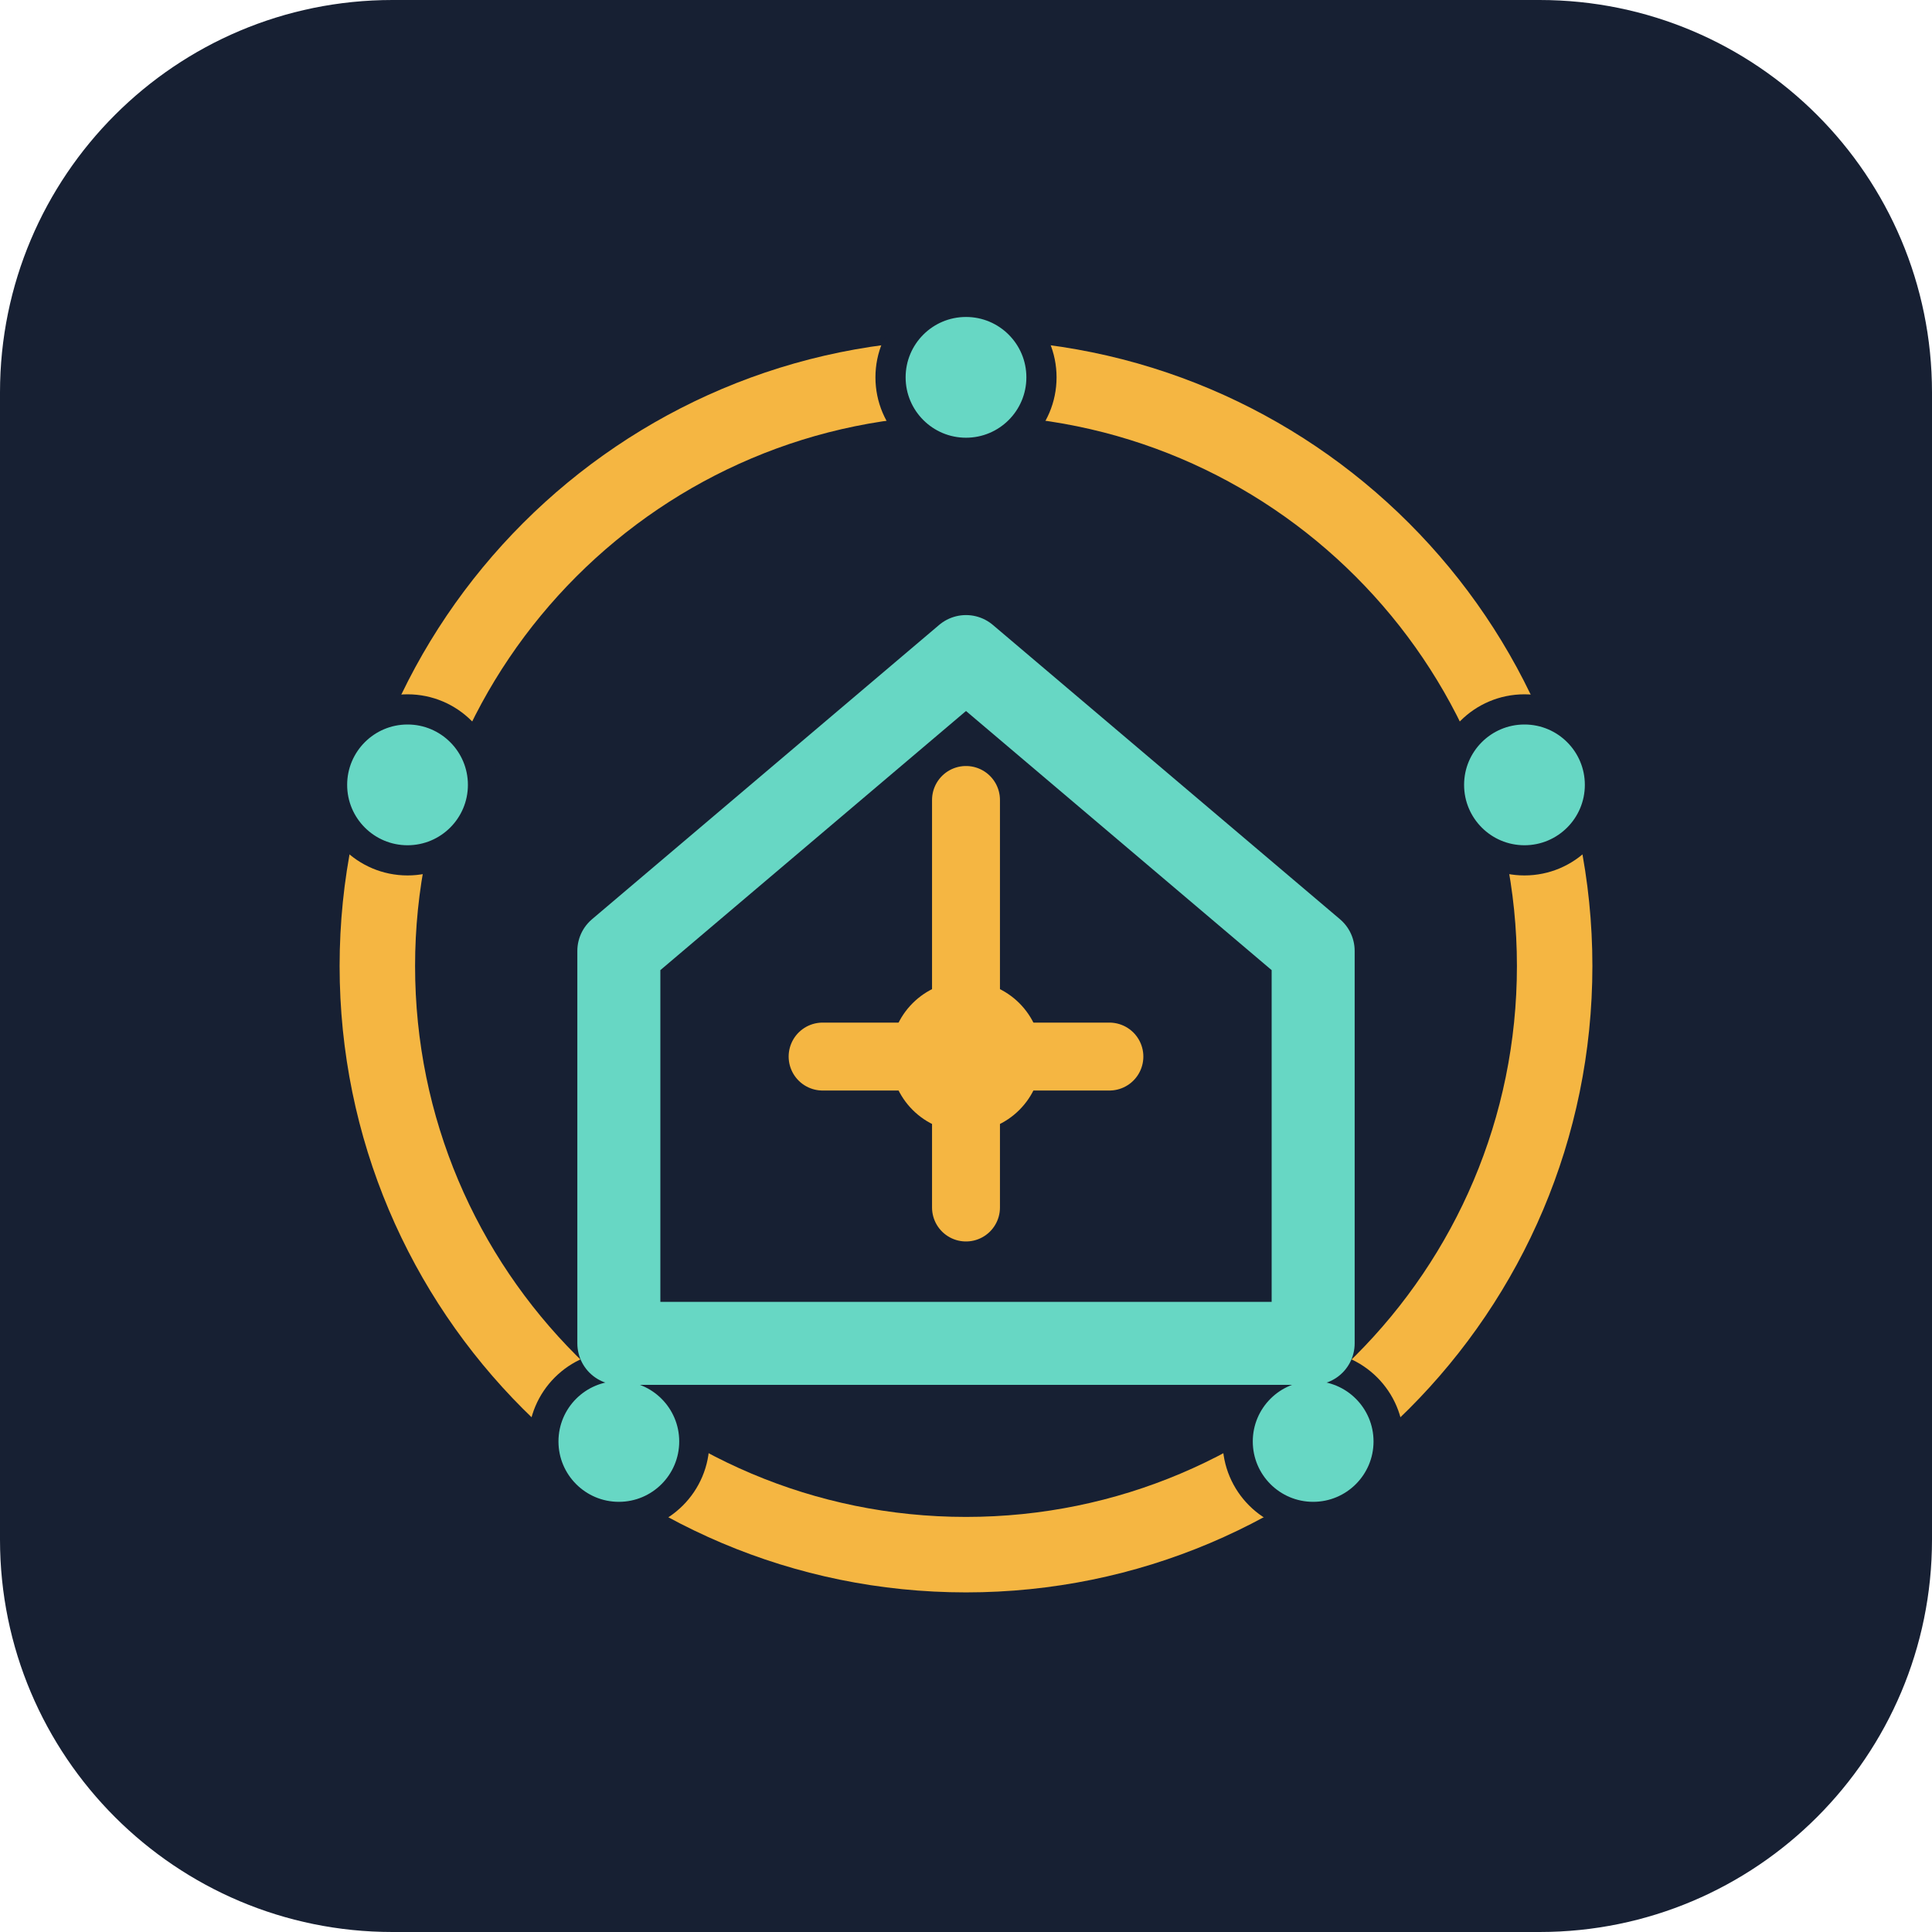
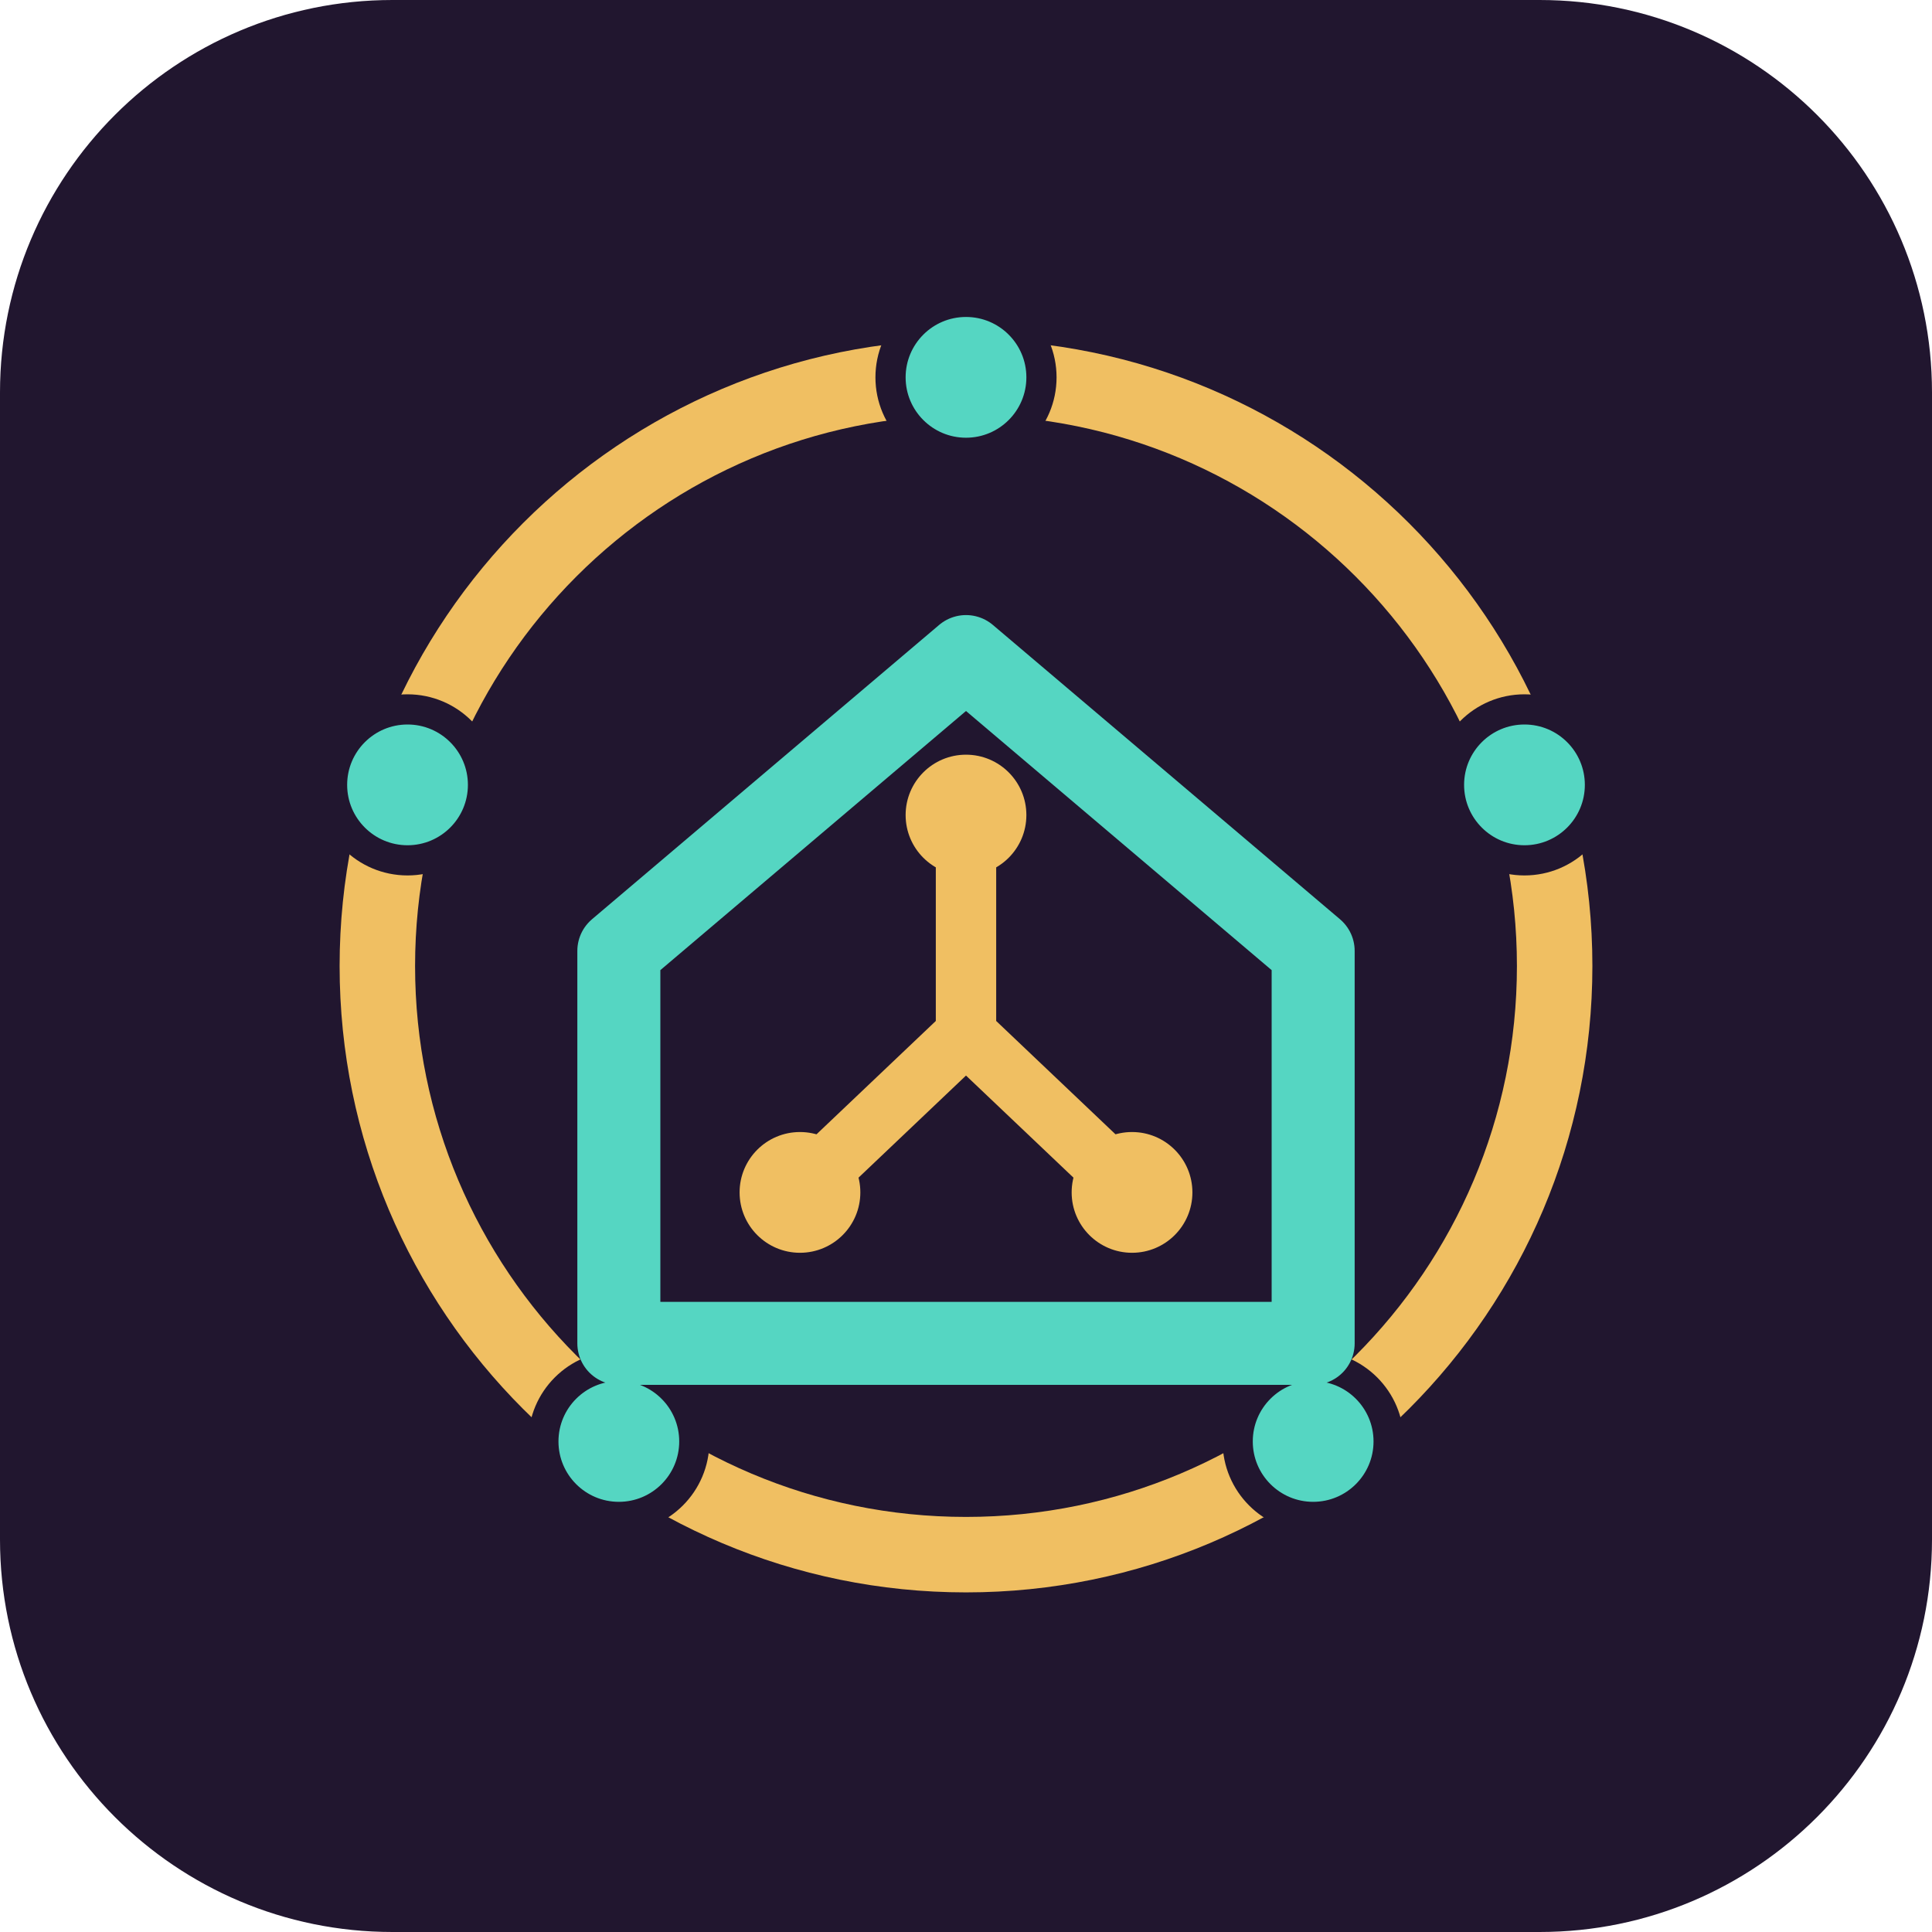
<svg xmlns="http://www.w3.org/2000/svg" viewBox="0 0 256 256" role="img" aria-label="Freya logo concept Brisingamen Home">
-   <rect width="256" height="256" rx="52" fill="#172033" />
-   <circle cx="128" cy="128" r="78" fill="none" stroke="#F5B642" stroke-width="10" />
-   <g fill="#67D7C4" stroke="#172033" stroke-width="4">
+   <rect width="256" height="256" rx="52" fill="#21162F" />
+   <circle cx="128" cy="128" r="78" fill="none" stroke="#F0BF62" stroke-width="10" />
+   <g fill="#55D6C2" stroke="#21162F" stroke-width="4">
    <circle cx="128" cy="50" r="10" />
    <circle cx="202" cy="104" r="10" />
    <circle cx="174" cy="191" r="10" />
    <circle cx="82" cy="191" r="10" />
    <circle cx="54" cy="104" r="10" />
  </g>
-   <path d="M82 126 128 87l46 39v52H82z" fill="none" stroke="#67D7C4" stroke-width="11" stroke-linejoin="round" />
-   <path d="M128 106v54m-19-20h38" fill="none" stroke="#F5B642" stroke-width="9" stroke-linecap="round" />
-   <circle cx="128" cy="140" r="10" fill="#F5B642" />
+   <path d="M82 126 128 87l46 39v52H82z" fill="#21162F" stroke="#55D6C2" stroke-width="11" stroke-linejoin="round" />
+   <path d="M128 112v25m0 0-20 19m20-19 20 19" fill="none" stroke="#F0BF62" stroke-width="8" stroke-linecap="round" stroke-linejoin="round" />
+   <g fill="#F0BF62">
+     <circle cx="128" cy="108" r="8" />
+     <circle cx="106" cy="158" r="8" />
+     <circle cx="150" cy="158" r="8" />
+   </g>
</svg>
